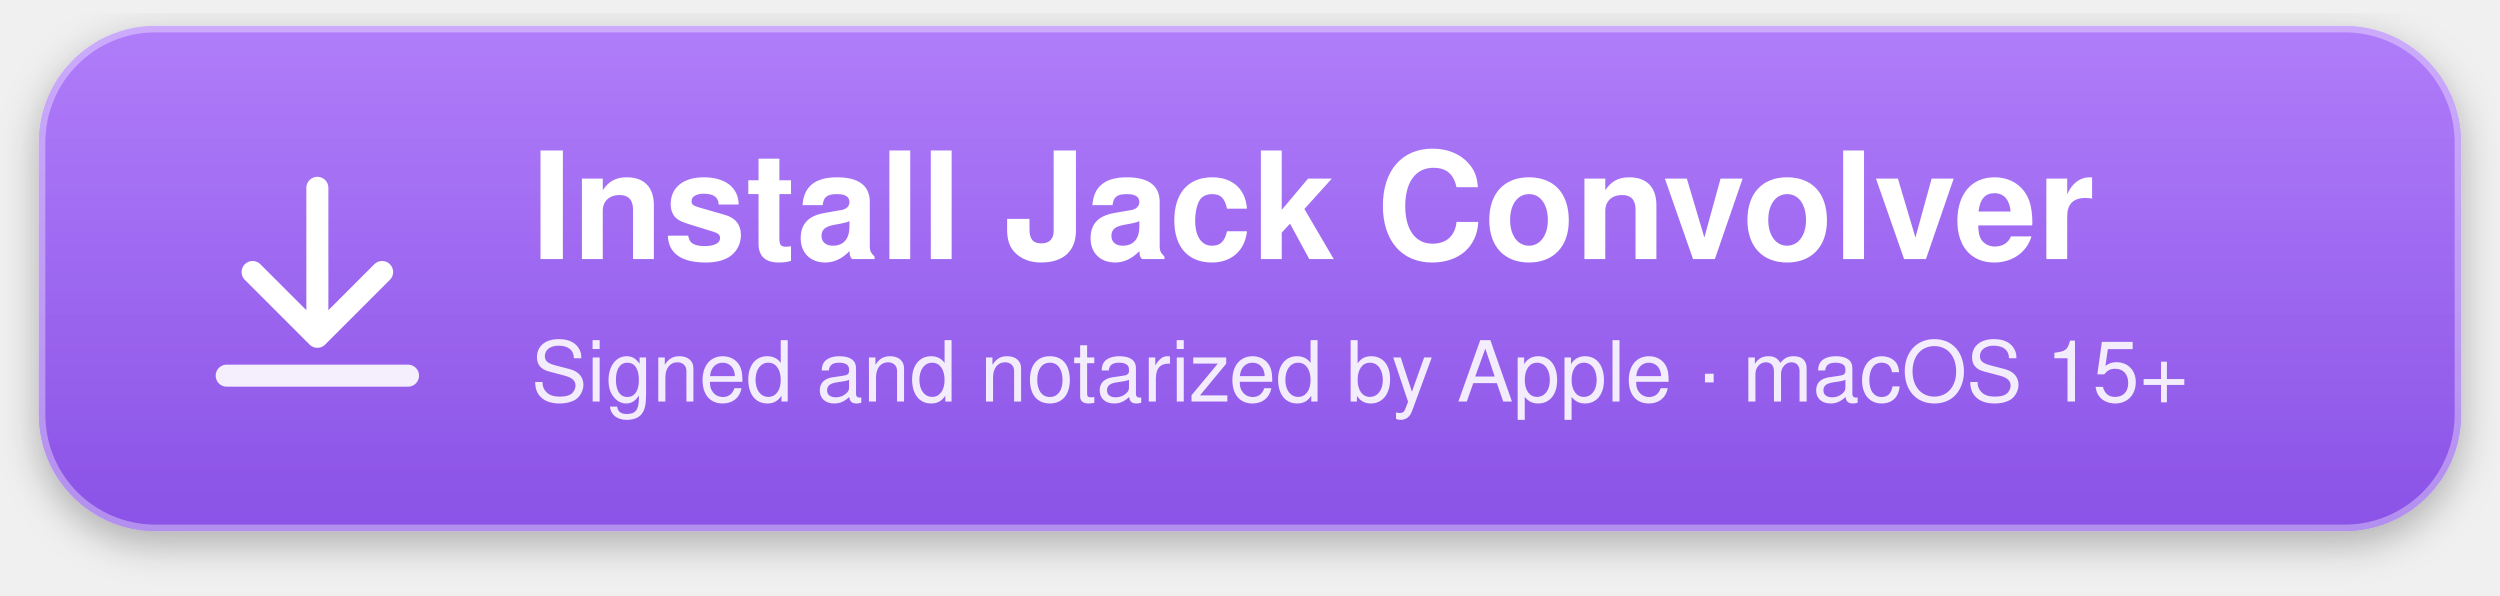
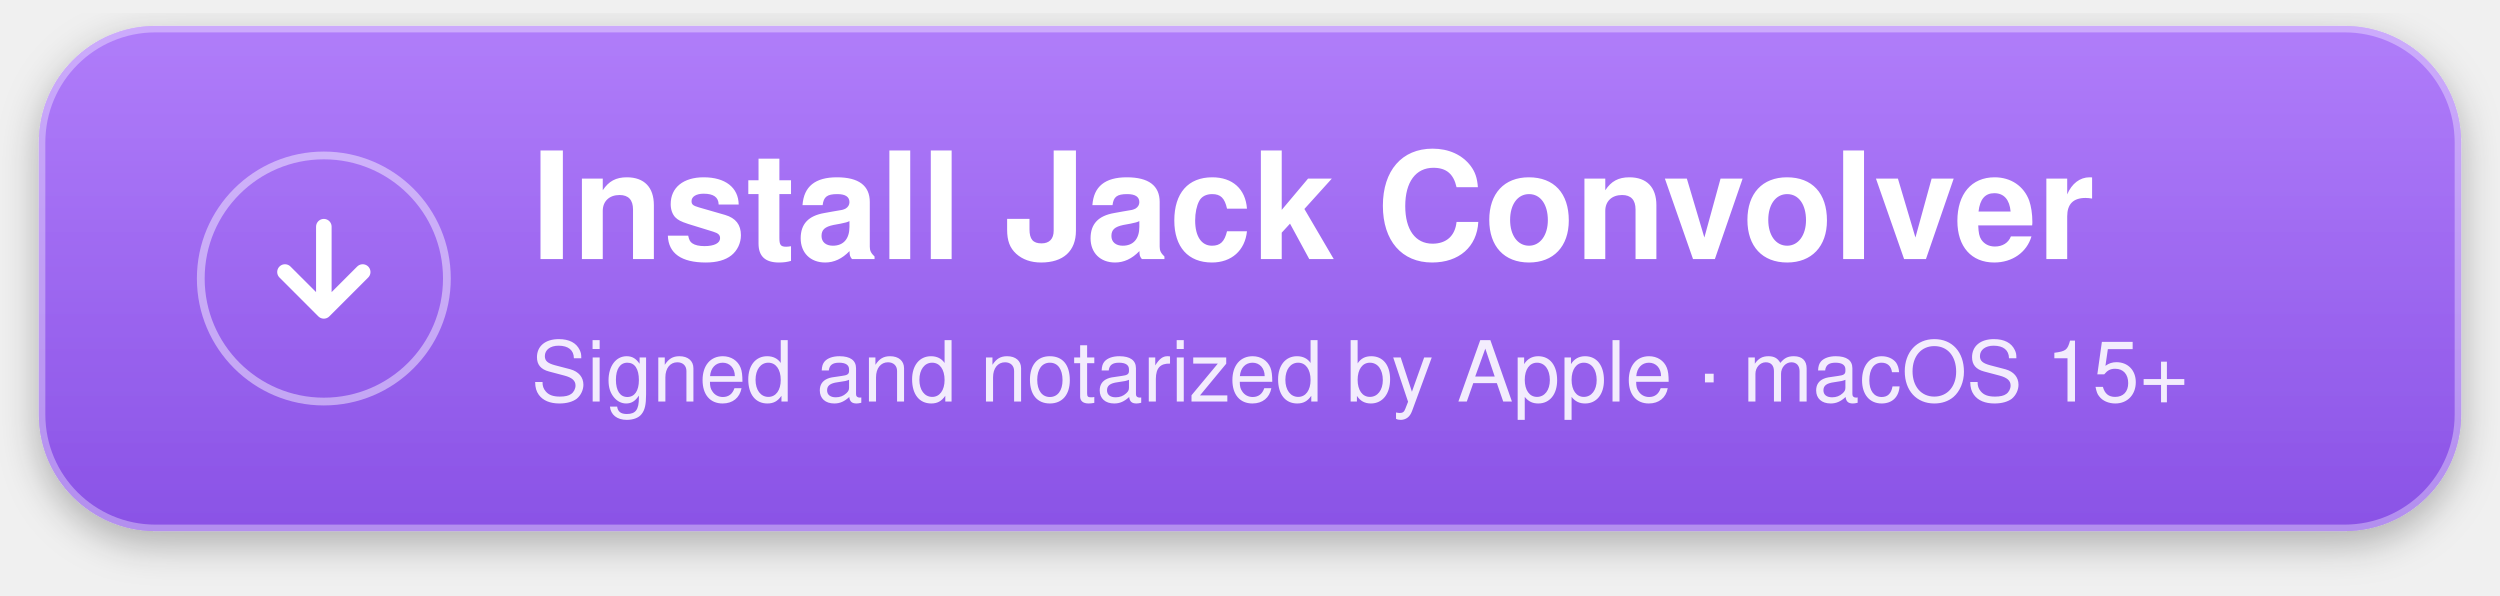
<svg xmlns="http://www.w3.org/2000/svg" width="386" height="92" viewBox="0 0 386 92" role="img" aria-label="Install Jack Convolver">
  <defs>
    <linearGradient id="g" x1="0" y1="0" x2="0" y2="1">
      <stop offset="0" stop-color="#b07dfa" />
      <stop offset="1" stop-color="#8a52e6" />
    </linearGradient>
    <filter id="s" x="-10%" y="-20%" width="120%" height="150%">
      <feDropShadow dx="0" dy="2" stdDeviation="3" flood-color="#000" flood-opacity="0.28" />
    </filter>
  </defs>
  <rect x="6" y="4" width="374" height="78" rx="18" fill="url(#g)" filter="url(#s)" />
  <rect x="6.5" y="4.5" width="373" height="77" rx="17.5" fill="none" stroke="#fff" stroke-opacity="0.35" />
-   <g transform="translate(32 27)" fill="none" stroke="#fff" stroke-width="3.4" stroke-linecap="round" stroke-linejoin="round">
-     <path d="M17 2v22M7 15l10 10 10-10" />
-     <path d="M3 31h28" opacity="0.9" />
+   <circle cx="50" cy="43" r="19" fill="none" stroke="#fff" stroke-opacity="0.45" stroke-width="1.2" />
+   <g transform="translate(50 43)" fill="none" stroke="#fff" stroke-width="2.4" stroke-linecap="round" stroke-linejoin="round">
+     <path d="M0 -8v13M-6 -1l6 6 6 -6" />
  </g>
  <text x="82" y="40" textLength="250.2" lengthAdjust="spacingAndGlyphs" font-family="-apple-system,BlinkMacSystemFont,'SF Pro Display','Segoe UI',Helvetica,Arial,sans-serif" font-size="23" font-weight="700" fill="#fff">Install Jack Convolver</text>
  <text x="82" y="62" textLength="263.9" lengthAdjust="spacingAndGlyphs" font-family="-apple-system,BlinkMacSystemFont,'SF Pro Text','Segoe UI',Helvetica,Arial,sans-serif" font-size="13" fill="#fff" fill-opacity="0.88">Signed and notarized by Apple · macOS 15+</text>
</svg>
